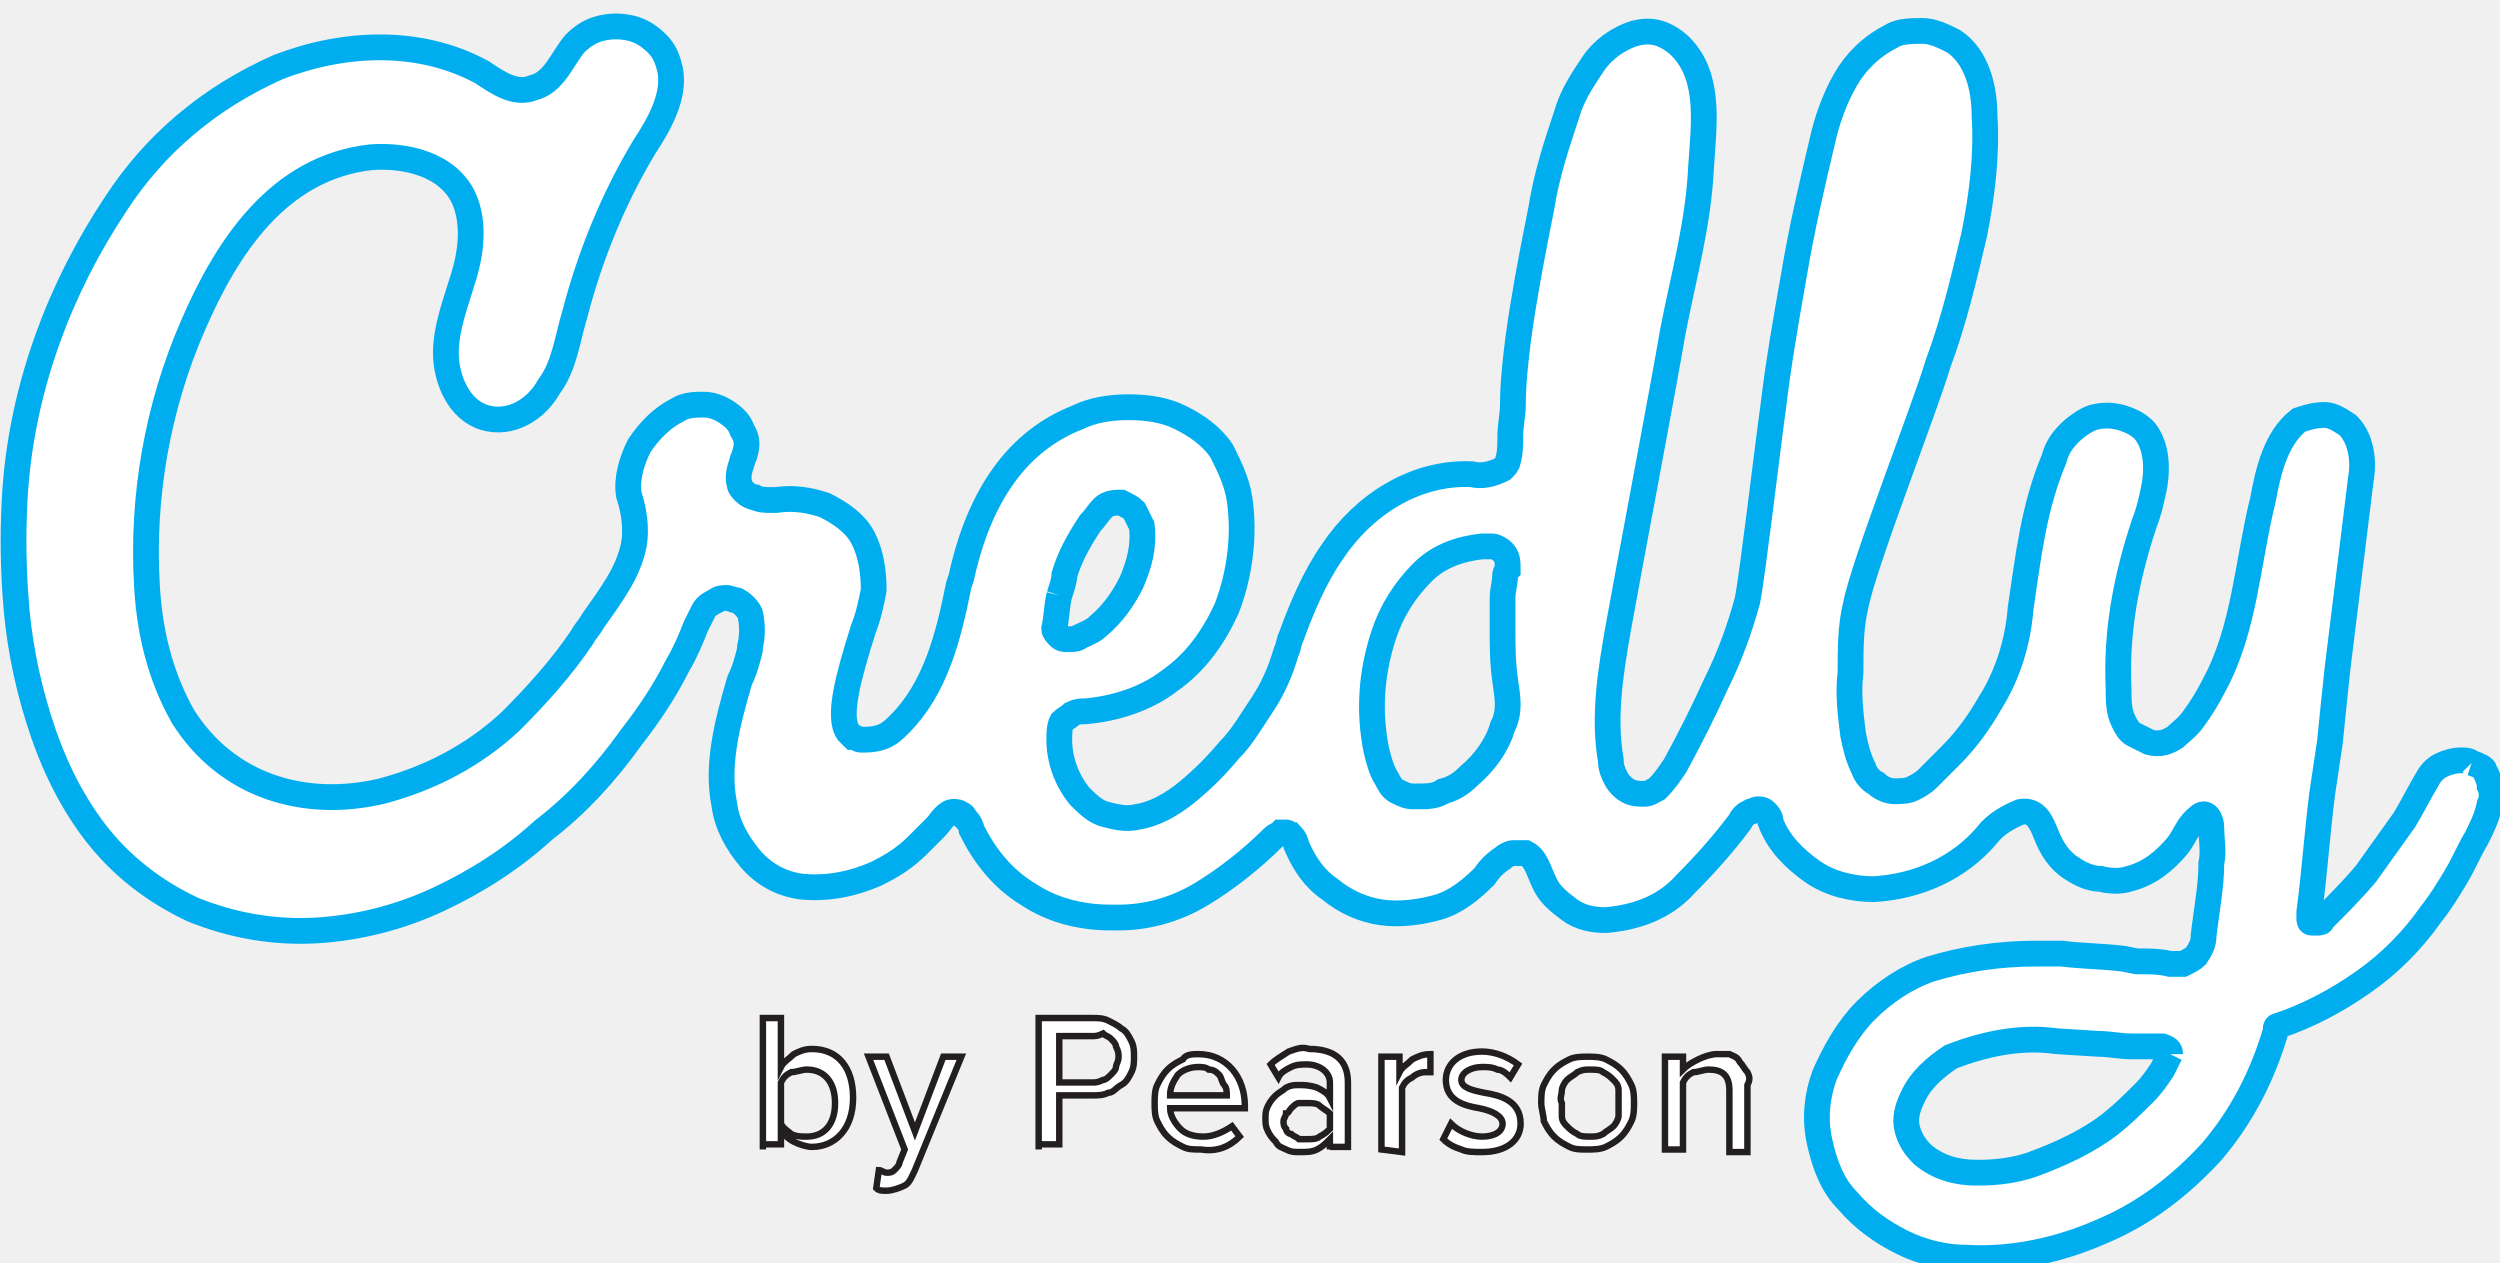
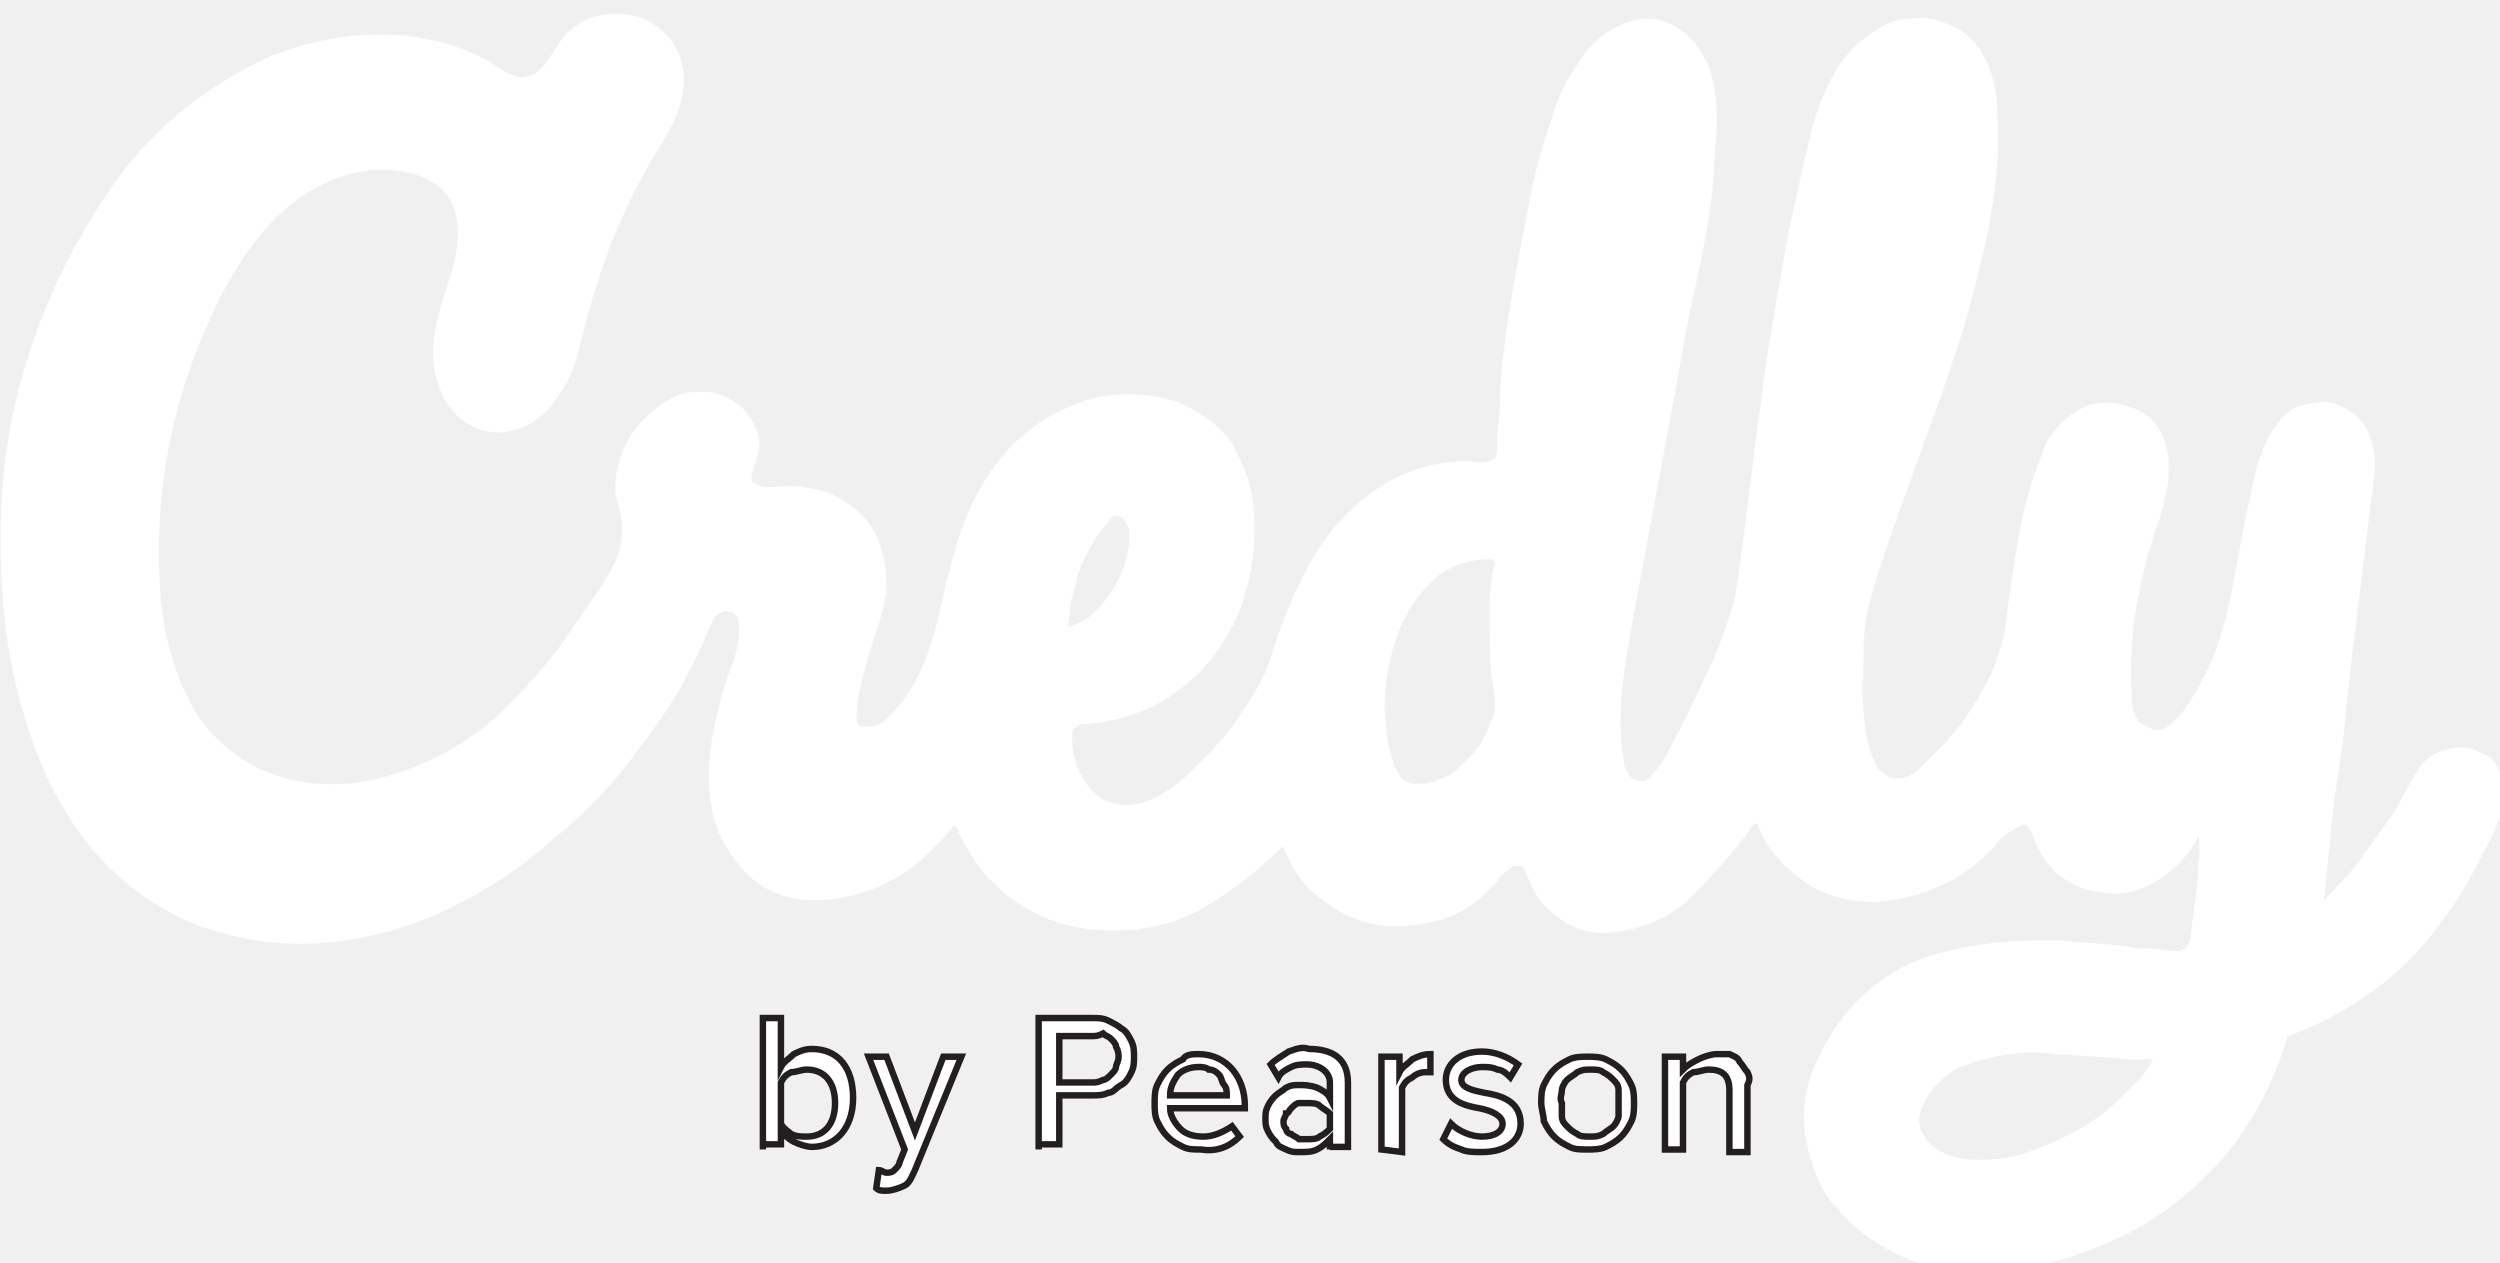
<svg xmlns="http://www.w3.org/2000/svg" version="1.1" id="Layer_1" x="0px" y="0px" viewBox="0 0 97 49" style="enable-background:new 0 0 97 49;" xml:space="preserve">
  <style type="text/css">
- 	.st0{fill:#FFFFFF;stroke:#00AEEF;stroke-miterlimit:10;}
+ 	.st0{fill:#FFFFFF;stroke:#FFFFFF;stroke-miterlimit:10;}
	.st1{fill:#FFFFFF;stroke:#231F20;stroke-width:0.25;stroke-miterlimit:10;}
</style>
  <path class="st0" d="M95.9,29.6c-0.1-0.1-0.3-0.1-0.4-0.1c-0.3,0-0.6,0.1-0.8,0.2c-0.2,0.1-0.4,0.3-0.5,0.5  c-0.3,0.5-0.6,1.1-0.9,1.6c-0.5,0.7-1,1.4-1.5,2.1c-0.5,0.6-1.1,1.2-1.7,1.8c0,0.1-0.1,0.1-0.2,0.1c-0.1,0-0.2,0-0.2,0  c-0.1,0-0.1-0.1-0.1-0.2c0-0.1,0-0.1,0-0.2c0.2-1.5,0.3-3,0.5-4.6c0.1-0.7,0.2-1.3,0.3-2c0.1-1,0.2-2,0.3-2.9l0.9-7.3  c0.1-0.5,0.1-1.5-0.5-2.1c-0.3-0.2-0.6-0.4-0.9-0.4c-0.4,0-0.7,0.1-1,0.2c-0.9,0.7-1.2,2-1.4,3.1c-0.6,2.4-0.7,5-1.9,7.2  c-0.2,0.4-0.5,0.9-0.8,1.3c-0.2,0.3-0.5,0.5-0.7,0.7c-0.3,0.2-0.6,0.3-1,0.2c-0.2-0.1-0.4-0.2-0.6-0.3c-0.2-0.1-0.3-0.3-0.4-0.5  c-0.2-0.4-0.2-0.8-0.2-1.3c-0.1-2.2,0.3-4.3,1-6.4c0.2-0.5,0.3-1,0.4-1.5c0.1-0.6,0.1-1.5-0.4-2.1c-0.3-0.3-0.6-0.4-0.9-0.5  c-0.4-0.1-0.7-0.1-1.1,0c-0.3,0.1-0.7,0.4-0.9,0.6c-0.3,0.3-0.5,0.6-0.6,1c-0.8,1.9-1,3.8-1.3,5.8c-0.1,1.3-0.5,2.6-1.2,3.7  c-0.4,0.7-0.9,1.4-1.5,2c-0.3,0.3-0.6,0.6-0.9,0.9c-0.2,0.2-0.4,0.3-0.6,0.4c-0.2,0.1-0.5,0.1-0.7,0.1c-0.2,0-0.5-0.1-0.7-0.3  c-0.2-0.1-0.4-0.3-0.5-0.6c-0.2-0.4-0.3-0.8-0.4-1.3c-0.1-0.8-0.2-1.6-0.1-2.4c0-0.9,0-1.8,0.2-2.6c0.3-1.6,2.7-7.7,3.2-9.4  c0.6-1.6,1-3.3,1.4-5c0.3-1.5,0.5-3.1,0.4-4.6c0-1.1-0.3-2.3-1.2-2.9c-0.4-0.2-0.8-0.4-1.2-0.4c-0.4,0-0.9,0-1.2,0.2  c-0.8,0.4-1.4,1-1.8,1.7c-0.4,0.7-0.7,1.5-0.9,2.4c-0.4,1.7-0.8,3.4-1.1,5.2c-0.3,1.7-0.6,3.4-0.8,5.1c-0.2,1.4-0.8,6.5-1,7.5  c-0.3,1.1-0.7,2.2-1.2,3.2c-0.5,1.1-1,2.1-1.6,3.2c-0.2,0.3-0.4,0.6-0.7,0.9c-0.2,0.1-0.3,0.2-0.5,0.2c-0.2,0-0.4,0-0.6-0.1  c-0.2-0.1-0.4-0.3-0.5-0.5c-0.1-0.2-0.2-0.4-0.2-0.7c-0.3-1.7,0-3.5,0.3-5.2c0.3-1.7,1.8-9.6,2.1-11.4c0.4-2.1,1-4.2,1.1-6.4  c0.1-1.6,0.4-3.5-0.8-4.7c-0.2-0.2-0.5-0.4-0.8-0.5c-0.3-0.1-0.6-0.1-1,0c-0.6,0.2-1.2,0.6-1.6,1.2c-0.4,0.6-0.8,1.2-1,1.9  c-0.4,1.2-0.8,2.4-1,3.7l-0.1,0.5c-0.3,1.5-0.6,3.1-0.8,4.6c-0.1,0.8-0.2,1.7-0.2,2.5c0,0.4-0.1,0.8-0.1,1.2c0,0.3,0,0.7-0.1,1  c0,0.1-0.1,0.2-0.2,0.3c-0.4,0.2-0.8,0.3-1.2,0.2c-2.2-0.1-4.2,1.2-5.4,3c-0.7,1-1.2,2.2-1.6,3.3c-0.1,0.2-0.1,0.4-0.2,0.6  c-0.2,0.7-0.5,1.4-0.9,2c-0.4,0.6-0.8,1.3-1.3,1.8c-0.5,0.6-1,1.1-1.6,1.6c-0.6,0.5-1.3,0.9-2,1c-0.4,0.1-0.8,0-1.2-0.1  c-0.4-0.1-0.7-0.4-1-0.7c-0.5-0.6-0.8-1.4-0.8-2.2c0-0.2,0-0.5,0.1-0.7c0.1-0.1,0.3-0.2,0.4-0.3c0.2-0.1,0.3-0.1,0.5-0.1  c1.2-0.1,2.4-0.5,3.3-1.2c1-0.7,1.7-1.7,2.2-2.8c0.5-1.3,0.7-2.8,0.5-4.2c-0.1-0.7-0.4-1.3-0.7-1.9c-0.4-0.6-1-1-1.6-1.3  c-0.6-0.3-1.3-0.4-2-0.4c-0.7,0-1.4,0.1-2,0.4c-2.3,0.9-3.8,3-4.5,6.2l-0.1,0.3c-0.4,2-0.9,4-2.3,5.4c-0.2,0.2-0.4,0.4-0.7,0.5  c-0.3,0.1-0.5,0.1-0.8,0.1c-0.1,0-0.2-0.1-0.3-0.1c-0.1-0.1-0.1-0.1-0.2-0.2c-0.4-0.6,0-2.1,0.6-4c0.2-0.5,0.3-1,0.4-1.5  c0-0.7-0.1-1.4-0.4-2c-0.3-0.6-0.9-1-1.5-1.3c-0.6-0.2-1.2-0.3-1.9-0.2h-0.2c-0.2,0-0.4,0-0.6-0.1c-0.1,0-0.3-0.1-0.4-0.2  c-0.1-0.1-0.2-0.2-0.2-0.3c-0.1-0.3,0-0.6,0.1-0.9c0-0.1,0.1-0.2,0.1-0.3c0.1-0.3,0.1-0.6-0.1-0.9c-0.1-0.3-0.3-0.5-0.6-0.7  c-0.3-0.2-0.6-0.3-0.9-0.3c-0.3,0-0.7,0-1,0.2c-0.6,0.3-1.1,0.8-1.5,1.4c-0.3,0.6-0.5,1.3-0.4,1.9c0.2,0.6,0.3,1.3,0.2,1.9  c-0.2,1.1-0.9,2-1.6,3c-0.1,0.2-0.3,0.4-0.4,0.6c-0.8,1.2-1.8,2.3-2.8,3.3c-1.4,1.3-3.1,2.2-5,2.7c-3,0.7-6-0.2-7.7-2.9  c-0.9-1.6-1.3-3.3-1.4-5.1c-0.2-3.4,0.4-6.9,1.8-10.1c1.3-3,3.3-6.1,6.9-6.5c1.4-0.1,3,0.3,3.6,1.6c0.4,0.9,0.3,2,0,3  c-0.3,1-0.7,2-0.7,3c0,1,0.5,2.2,1.5,2.5c1,0.3,2-0.3,2.5-1.2c0.6-0.8,0.7-1.8,1-2.8c0.6-2.3,1.5-4.5,2.7-6.5c0.6-0.9,1.2-2,1-3  c-0.1-0.4-0.2-0.7-0.5-1c-0.3-0.3-0.6-0.5-1-0.6c-0.4-0.1-0.8-0.1-1.2,0c-0.4,0.1-0.7,0.3-1,0.6c-0.5,0.6-0.8,1.5-1.6,1.7  c-0.7,0.3-1.4-0.2-2-0.6c-2.4-1.3-5.3-1.2-7.9-0.2C8.1,3.8,6,5.6,4.5,7.9c-2.2,3.3-3.6,7.1-3.9,11c-0.1,1.4-0.1,2.8,0,4.2  c0.1,1.6,0.4,3.2,0.9,4.8c0.5,1.6,1.2,3.1,2.2,4.4c1,1.3,2.3,2.3,3.8,3c1.5,0.6,3.1,0.9,4.8,0.8c1.6-0.1,3.2-0.5,4.7-1.2  c1.5-0.7,2.9-1.6,4.1-2.7c1.3-1,2.4-2.2,3.4-3.6c0.7-0.9,1.3-1.8,1.8-2.8c0.3-0.5,0.5-1,0.7-1.5c0.1-0.2,0.2-0.4,0.3-0.6  c0.1-0.2,0.3-0.3,0.5-0.4c0.1-0.1,0.3-0.1,0.4-0.1c0.1,0,0.3,0.1,0.4,0.1c0.2,0.1,0.4,0.3,0.5,0.5c0.1,0.4,0.1,0.9,0,1.3v0.1  c-0.1,0.4-0.2,0.8-0.4,1.2c-0.5,1.7-0.9,3.3-0.6,4.8c0.1,0.8,0.5,1.5,1,2.1c0.5,0.6,1.2,1,2,1.1c1,0.1,2-0.1,2.9-0.5  c0.6-0.3,1.1-0.6,1.6-1.1c0.2-0.2,0.5-0.5,0.7-0.7c0.2-0.2,0.4-0.6,0.7-0.6c0.1,0,0.2,0,0.3,0.1c0.1,0,0.1,0.1,0.2,0.2  c0.1,0.1,0.2,0.3,0.2,0.4c0.5,1,1.2,1.9,2.2,2.5c0.9,0.6,2,0.9,3.2,0.9h0.3c1.1,0,2.2-0.3,3.2-0.9c1-0.6,2-1.4,2.8-2.2  c0.1-0.1,0.2-0.1,0.3-0.2c0.1,0,0.2,0,0.2,0c0.1,0,0.1,0.1,0.2,0.1c0.1,0.1,0.2,0.3,0.2,0.4c0.3,0.7,0.7,1.3,1.3,1.7  c0.6,0.5,1.3,0.8,2,0.9c0.7,0.1,1.5,0,2.2-0.2c0.7-0.2,1.3-0.7,1.8-1.2c0.2-0.3,0.4-0.5,0.7-0.7c0.1-0.1,0.3-0.2,0.4-0.2  c0.2,0,0.3,0,0.5,0c0.4,0.2,0.5,0.7,0.7,1.1c0.2,0.5,0.6,0.8,1,1.1c0.4,0.3,0.9,0.4,1.4,0.4c1.2-0.1,2.3-0.5,3.1-1.4  c0.8-0.8,1.5-1.6,2.1-2.4c0.1-0.2,0.2-0.3,0.4-0.4c0.1,0,0.2-0.1,0.3-0.1c0.1,0,0.2,0,0.3,0.1c0.1,0.1,0.2,0.2,0.2,0.4  c0.3,0.8,0.9,1.4,1.6,1.9c0.7,0.5,1.6,0.7,2.4,0.7c1.7-0.1,3.3-0.8,4.4-2.1c0.3-0.4,0.8-0.7,1.3-0.9c0.6-0.1,0.8,0.4,1,0.9  c0.2,0.5,0.5,1,1,1.3c0.3,0.2,0.7,0.4,1.1,0.4c0.4,0.1,0.8,0.1,1.1,0c0.8-0.2,1.4-0.7,1.9-1.3c0.3-0.4,0.4-0.8,0.8-1.1  c0.3-0.3,0.5,0.1,0.5,0.4c0,0.5,0.1,0.9,0,1.4c0,0.9-0.2,1.9-0.3,2.8c0,0.3-0.1,0.5-0.3,0.8c-0.1,0.1-0.3,0.2-0.5,0.3  c-0.2,0-0.4,0-0.5,0c-0.4-0.1-0.8-0.1-1.3-0.1l-0.5-0.1c-0.8-0.1-1.6-0.1-2.4-0.2H79c-1.4,0-2.8,0.2-4.1,0.6  c-0.9,0.3-1.8,0.9-2.5,1.6c-0.7,0.7-1.2,1.6-1.6,2.5c-0.3,0.8-0.4,1.7-0.2,2.6c0.2,0.9,0.5,1.7,1.1,2.3c0.6,0.7,1.3,1.2,2.1,1.6  c0.8,0.4,1.7,0.6,2.5,0.6c1.8,0.1,3.6-0.3,5.2-1c1.7-0.7,3.1-1.8,4.3-3.1c1.2-1.4,2-3,2.5-4.7c0,0,0-0.1,0-0.1c0,0,0-0.1,0.1-0.1  c1.2-0.4,2.3-1,3.3-1.7c1-0.7,1.9-1.6,2.6-2.6c0.4-0.5,0.7-1,1-1.5c0.3-0.5,0.5-1,0.8-1.5c0.2-0.4,0.4-0.8,0.5-1.3  c0.1-0.2,0.1-0.5,0-0.7c0-0.2-0.1-0.4-0.2-0.6C96.4,29.8,96.2,29.7,95.9,29.6 M41.1,23.1c0.1-0.3,0.2-0.6,0.2-0.8  c0.2-0.7,0.6-1.4,1-2c0.2-0.2,0.3-0.4,0.5-0.6c0.2-0.2,0.5-0.2,0.7-0.2c0.2,0.1,0.4,0.2,0.5,0.3c0.1,0.2,0.2,0.4,0.3,0.6  c0.1,0.8-0.1,1.5-0.4,2.2c-0.3,0.6-0.7,1.2-1.3,1.7c-0.2,0.2-0.5,0.3-0.7,0.4c-0.1,0.1-0.3,0.1-0.4,0.1h-0.1c-0.1,0-0.2,0-0.3-0.1  s-0.2-0.2-0.2-0.3C41,24,41,23.5,41.1,23.1 M58.4,22.3c0,0.3-0.1,0.6-0.1,0.9c0,0.4,0,0.8,0,1.2c0,0.7,0,1.3,0.1,2  c0.1,0.7,0.2,1.2-0.1,1.8c-0.2,0.7-0.7,1.4-1.3,1.9c-0.3,0.3-0.6,0.5-1,0.6c-0.3,0.2-0.6,0.2-1,0.2c-0.1,0-0.1,0-0.2,0  c-0.2,0-0.4-0.1-0.6-0.2c-0.2-0.1-0.3-0.3-0.4-0.5c-0.2-0.3-0.3-0.7-0.4-1.1c-0.3-1.5-0.2-3,0.3-4.5c0.3-0.9,0.8-1.7,1.5-2.4  c0.6-0.6,1.4-0.9,2.3-1c0.1,0,0.3,0,0.4,0c0.1,0,0.3,0.1,0.4,0.2c0.2,0.2,0.2,0.4,0.2,0.7C58.4,22.2,58.4,22.3,58.4,22.3 M84.2,40.9  c-0.1,0.2-0.2,0.4-0.3,0.6c-0.2,0.3-0.4,0.6-0.7,0.9c-0.4,0.4-0.8,0.8-1.3,1.2c-0.9,0.7-2,1.2-3.1,1.6c-0.6,0.2-1.3,0.3-2,0.3h-0.1  c-0.8,0-1.5-0.2-2.1-0.7c-0.3-0.3-0.5-0.6-0.6-1c-0.1-0.4,0-0.8,0.2-1.2c0.3-0.7,0.9-1.2,1.5-1.6c1.3-0.5,2.7-0.8,4.1-0.6l1.6,0.1  c0.4,0,0.9,0.1,1.3,0.1c0.2,0,0.4,0,0.7,0c0.2,0,0.4,0,0.5,0C84.2,40.7,84.2,40.8,84.2,40.9" />
  <path class="st1" d="M29.6,44.6v-5.1h0.7v1.9c0.1-0.2,0.3-0.3,0.5-0.5c0.2-0.1,0.4-0.2,0.7-0.2c1,0,1.6,0.7,1.6,1.9  c0,1.2-0.7,1.9-1.6,1.9c-0.2,0-0.5-0.1-0.7-0.2s-0.4-0.3-0.5-0.4v0.5H29.6z M30.3,43.6c0.1,0.2,0.3,0.3,0.4,0.4  c0.2,0.1,0.4,0.1,0.6,0.1c0.7,0,1.1-0.5,1.1-1.3s-0.4-1.3-1.1-1.3c-0.2,0-0.4,0.1-0.6,0.1c-0.2,0.1-0.3,0.2-0.4,0.4V43.6z" />
  <path class="st1" d="M34.1,45.4c0.1,0,0.2,0.1,0.3,0.1c0.1,0,0.2,0,0.3-0.1c0.1-0.1,0.2-0.2,0.2-0.3l0.2-0.5L33.7,41h0.7l1.1,2.9  l1.1-2.9h0.7l-1.8,4.4c-0.1,0.2-0.2,0.5-0.4,0.6s-0.5,0.2-0.7,0.2c-0.2,0-0.3,0-0.4-0.1L34.1,45.4z" />
  <path class="st1" d="M40.3,44.6v-5.1h2.1c0.2,0,0.4,0,0.6,0.1c0.2,0.1,0.4,0.2,0.5,0.3c0.2,0.1,0.3,0.3,0.4,0.5  c0.1,0.2,0.1,0.4,0.1,0.6c0,0.2,0,0.4-0.1,0.6c-0.1,0.2-0.2,0.4-0.4,0.5c-0.2,0.1-0.3,0.3-0.5,0.3c-0.2,0.1-0.4,0.1-0.6,0.1h-1.3  v1.9H40.3z M42.4,40.2h-1.3V42h1.3c0.1,0,0.2,0,0.4-0.1c0.1,0,0.2-0.1,0.3-0.2c0.1-0.1,0.2-0.2,0.2-0.3c0-0.1,0.1-0.2,0.1-0.4  c0-0.1,0-0.2-0.1-0.4c0-0.1-0.1-0.2-0.2-0.3c-0.1-0.1-0.2-0.1-0.3-0.2C42.6,40.2,42.5,40.2,42.4,40.2L42.4,40.2z" />
  <path class="st1" d="M46.5,40.9c1.1,0,1.8,0.9,1.8,2V43h-2.9c0,0.3,0.2,0.6,0.4,0.8c0.2,0.2,0.5,0.3,0.9,0.3c0.4,0,0.8-0.2,1.1-0.4  l0.3,0.4c-0.4,0.4-0.9,0.6-1.5,0.5c-0.3,0-0.5,0-0.7-0.1c-0.2-0.1-0.4-0.2-0.6-0.4c-0.2-0.2-0.3-0.4-0.4-0.6  c-0.1-0.2-0.1-0.5-0.1-0.7c0-0.2,0-0.5,0.1-0.7c0.1-0.2,0.2-0.4,0.4-0.6c0.2-0.2,0.4-0.3,0.6-0.4C46,40.9,46.3,40.9,46.5,40.9  L46.5,40.9z M45.4,42.5h2.2c0-0.1,0-0.3-0.1-0.4c-0.1-0.1-0.1-0.3-0.2-0.4c-0.1-0.1-0.2-0.2-0.4-0.2c-0.1-0.1-0.3-0.1-0.4-0.1  c-0.3,0-0.6,0.1-0.8,0.3C45.5,42,45.4,42.2,45.4,42.5L45.4,42.5z" />
  <path class="st1" d="M51.6,44.6v-0.4c-0.2,0.2-0.3,0.3-0.5,0.4c-0.2,0.1-0.4,0.1-0.7,0.1c-0.2,0-0.3,0-0.5-0.1  c-0.2-0.1-0.3-0.1-0.4-0.3c-0.1-0.1-0.2-0.2-0.3-0.4c-0.1-0.2-0.1-0.3-0.1-0.5c0-0.2,0-0.3,0.1-0.5c0.1-0.2,0.2-0.3,0.3-0.4  c0.1-0.1,0.3-0.2,0.4-0.3c0.2-0.1,0.3-0.1,0.5-0.1c0.2,0,0.4,0,0.7,0.1c0.2,0.1,0.4,0.2,0.5,0.4v-0.6c0-0.4-0.4-0.7-0.9-0.7  c-0.2,0-0.4,0-0.6,0.1c-0.2,0.1-0.4,0.2-0.5,0.4l-0.3-0.5c0.2-0.2,0.4-0.3,0.7-0.5c0.3-0.1,0.5-0.2,0.8-0.1c0.8,0,1.5,0.3,1.5,1.3  v2.5H51.6z M51.6,43.2c-0.1-0.1-0.3-0.2-0.4-0.3s-0.3-0.1-0.5-0.1c-0.1,0-0.2,0-0.3,0c-0.1,0-0.2,0.1-0.3,0.2  c-0.1,0.1-0.1,0.2-0.2,0.2c0,0.1-0.1,0.2-0.1,0.3c0,0.1,0,0.2,0.1,0.3c0,0.1,0.1,0.2,0.2,0.2c0.1,0.1,0.2,0.1,0.3,0.2  c0.1,0,0.2,0,0.3,0c0.2,0,0.4,0,0.5-0.1c0.2-0.1,0.3-0.2,0.4-0.3V43.2z" />
  <path class="st1" d="M53.6,44.6V41h0.7v0.6c0.1-0.2,0.3-0.3,0.5-0.5c0.2-0.1,0.4-0.2,0.7-0.2v0.7c-0.1,0-0.2,0-0.2,0  c-0.2,0-0.4,0.1-0.5,0.2c-0.2,0.1-0.3,0.2-0.4,0.4v2.5L53.6,44.6z" />
  <path class="st1" d="M56.3,43.6c0.3,0.3,0.8,0.5,1.2,0.5c0.5,0,0.8-0.2,0.8-0.5c0-0.3-0.4-0.5-0.9-0.6c-0.6-0.1-1.3-0.3-1.3-1.1  c0-0.6,0.5-1.1,1.4-1.1c0.5,0,1,0.2,1.4,0.5l-0.3,0.5c-0.1-0.1-0.3-0.3-0.5-0.3c-0.2-0.1-0.4-0.1-0.6-0.1c-0.4,0-0.8,0.2-0.8,0.5  c0,0.3,0.4,0.4,0.9,0.5c0.6,0.1,1.4,0.3,1.4,1.2c0,0.6-0.5,1.1-1.5,1.1c-0.3,0-0.6,0-0.8-0.1c-0.3-0.1-0.5-0.2-0.7-0.4L56.3,43.6z" />
  <path class="st1" d="M59.8,42.8c0-0.2,0-0.5,0.1-0.7c0.1-0.2,0.2-0.4,0.4-0.6c0.2-0.2,0.4-0.3,0.6-0.4c0.2-0.1,0.5-0.1,0.7-0.1  c0.2,0,0.5,0,0.7,0.1c0.2,0.1,0.4,0.2,0.6,0.4c0.2,0.2,0.3,0.4,0.4,0.6c0.1,0.2,0.1,0.5,0.1,0.7c0,0.2,0,0.5-0.1,0.7  c-0.1,0.2-0.2,0.4-0.4,0.6c-0.2,0.2-0.4,0.3-0.6,0.4c-0.2,0.1-0.5,0.1-0.7,0.1c-0.3,0-0.5,0-0.7-0.1c-0.2-0.1-0.4-0.2-0.6-0.4  c-0.2-0.2-0.3-0.4-0.4-0.6C59.9,43.3,59.8,43,59.8,42.8z M62.8,42.8c0-0.2,0-0.3,0-0.5c0-0.2-0.1-0.3-0.2-0.4  c-0.1-0.1-0.2-0.2-0.4-0.3c-0.1-0.1-0.3-0.1-0.5-0.1c-0.2,0-0.3,0-0.5,0.1c-0.1,0.1-0.3,0.2-0.4,0.3c-0.1,0.1-0.2,0.3-0.2,0.4  c0,0.2-0.1,0.3,0,0.5c0,0.2,0,0.3,0,0.5c0,0.2,0.1,0.3,0.2,0.4c0.1,0.1,0.2,0.2,0.4,0.3c0.1,0.1,0.3,0.1,0.5,0.1  c0.2,0,0.3,0,0.5-0.1c0.1-0.1,0.3-0.2,0.4-0.3c0.1-0.1,0.2-0.3,0.2-0.4C62.8,43.1,62.8,42.9,62.8,42.8L62.8,42.8z" />
  <path class="st1" d="M67.1,44.6v-2.3c0-0.6-0.3-0.8-0.8-0.8c-0.2,0-0.4,0.1-0.6,0.1c-0.2,0.1-0.3,0.2-0.4,0.4v2.6h-0.7V41h0.7v0.5  c0.2-0.2,0.4-0.3,0.6-0.4c0.2-0.1,0.5-0.2,0.7-0.2c0.2,0,0.3,0,0.5,0c0.2,0.1,0.3,0.1,0.4,0.3c0.1,0.1,0.2,0.3,0.3,0.4  c0.1,0.2,0.1,0.3,0,0.5v2.6H67.1z" />
</svg>
